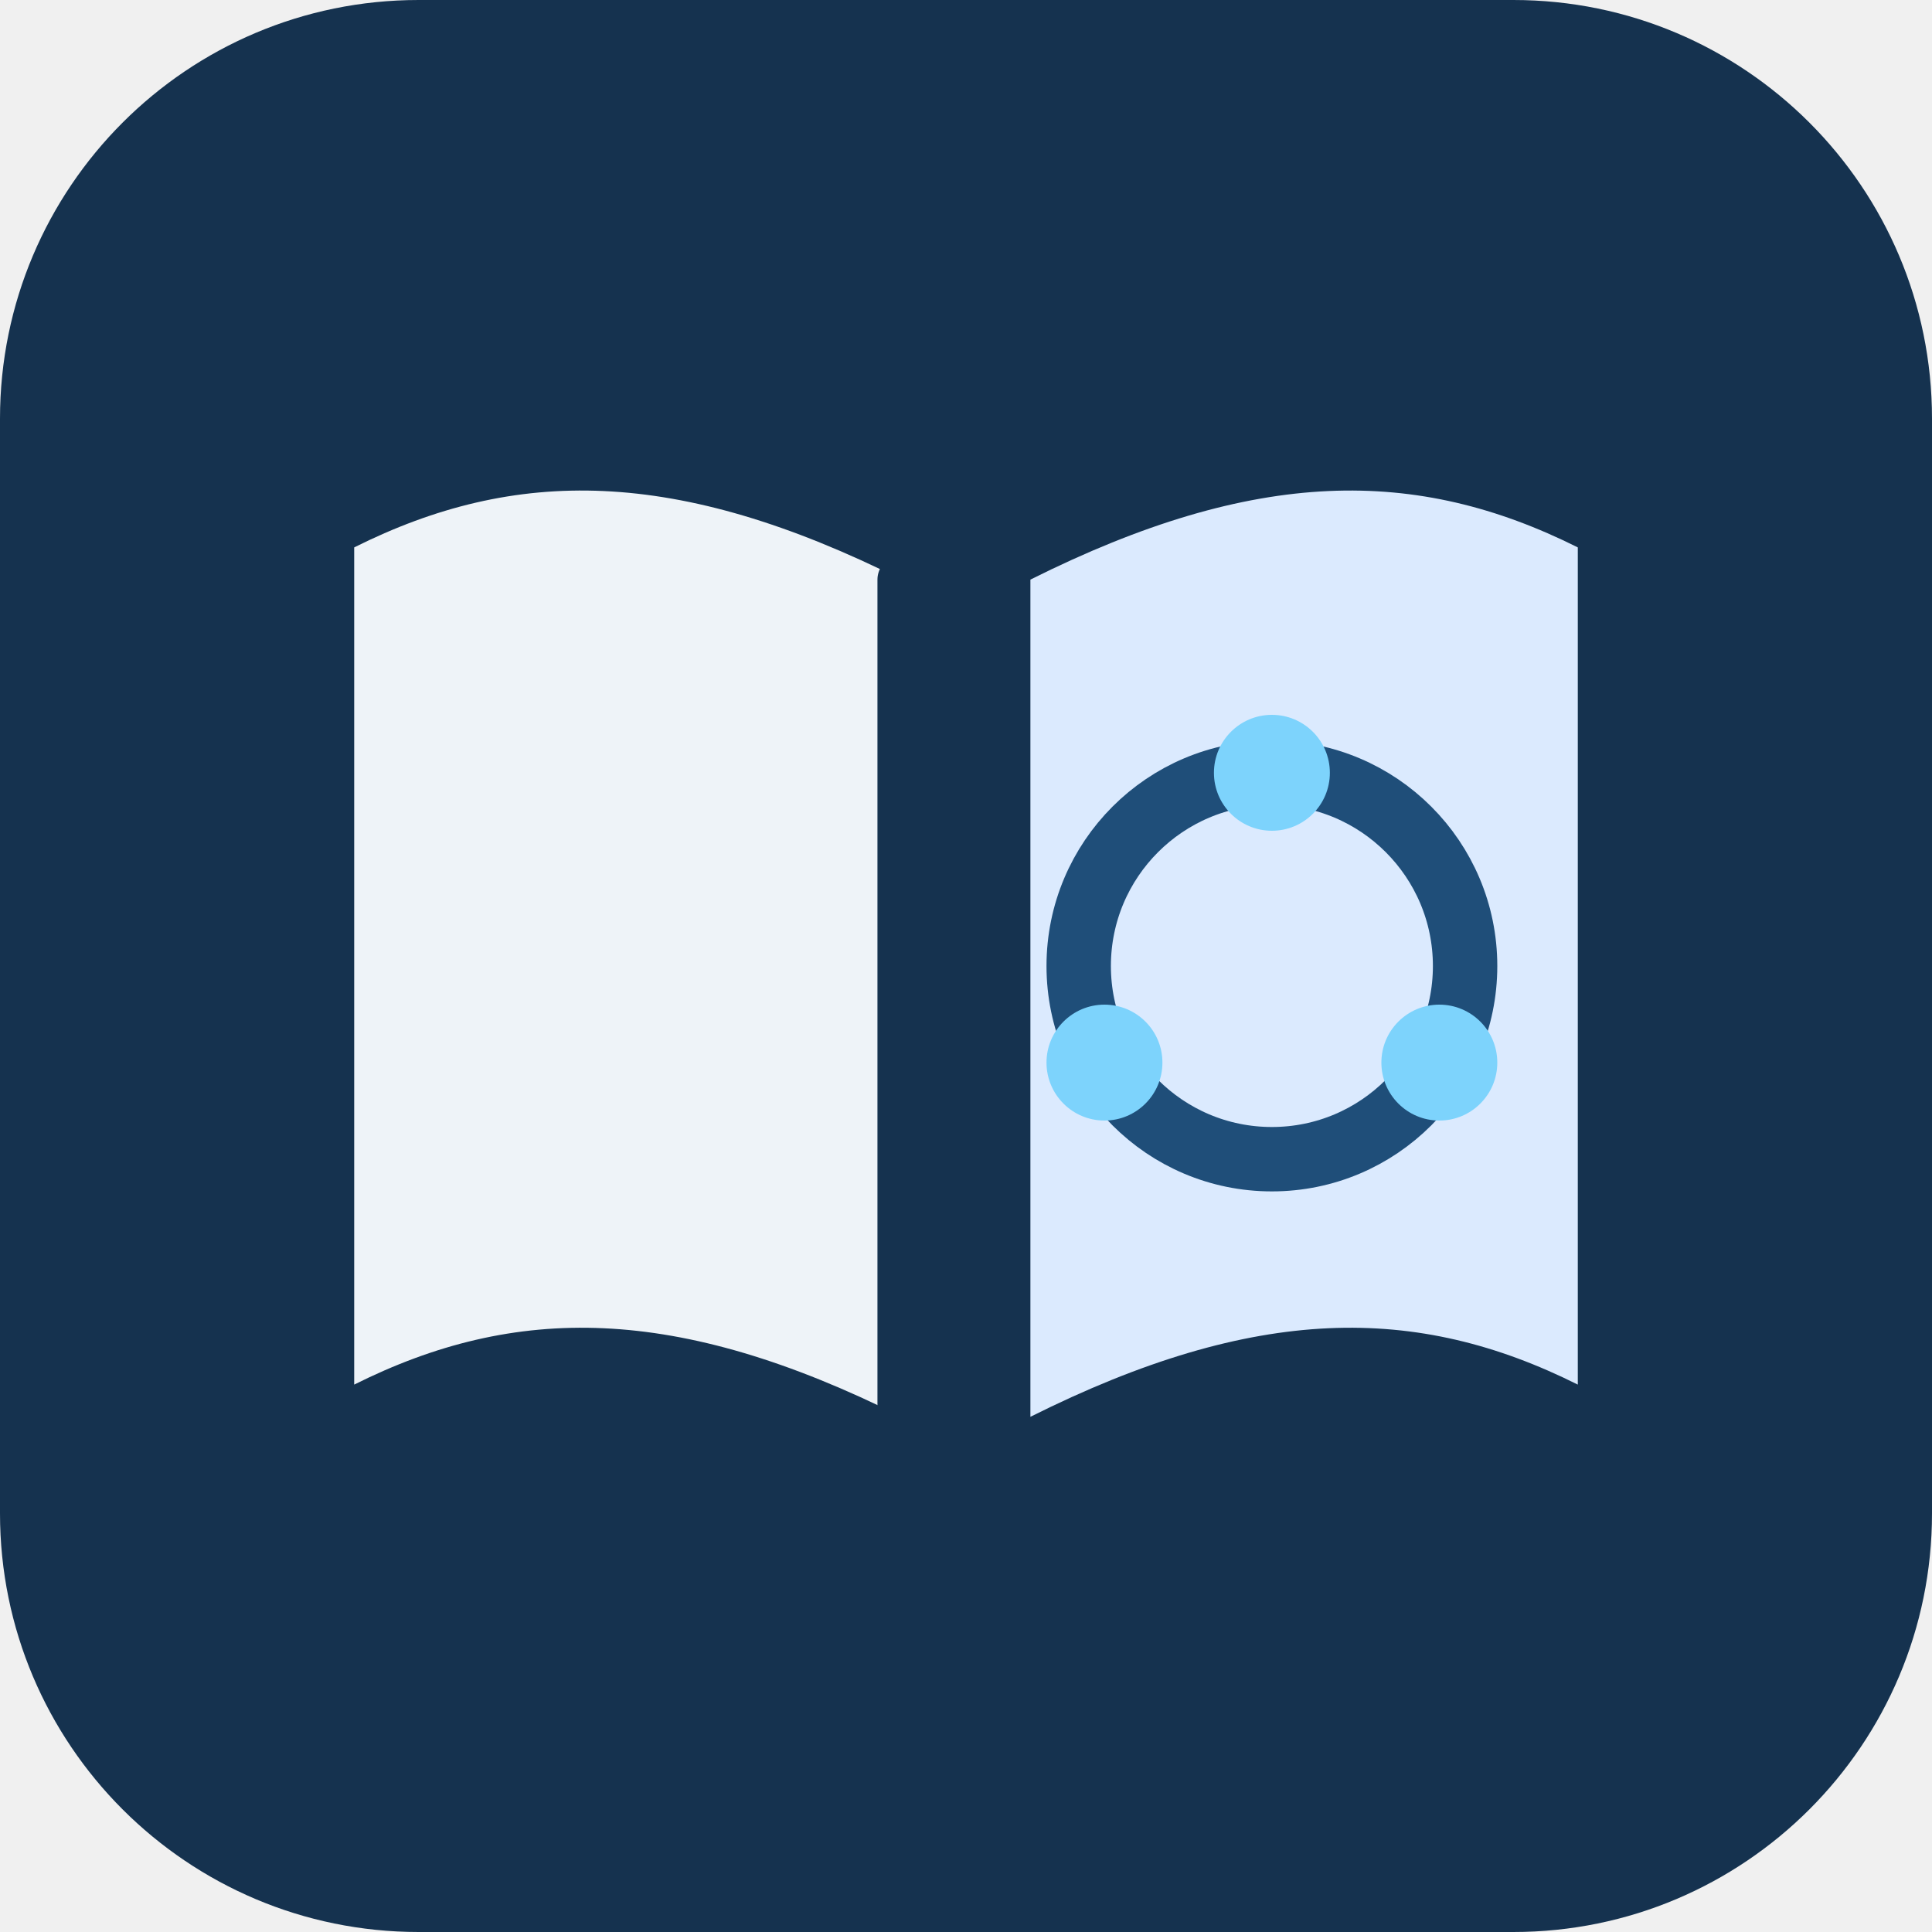
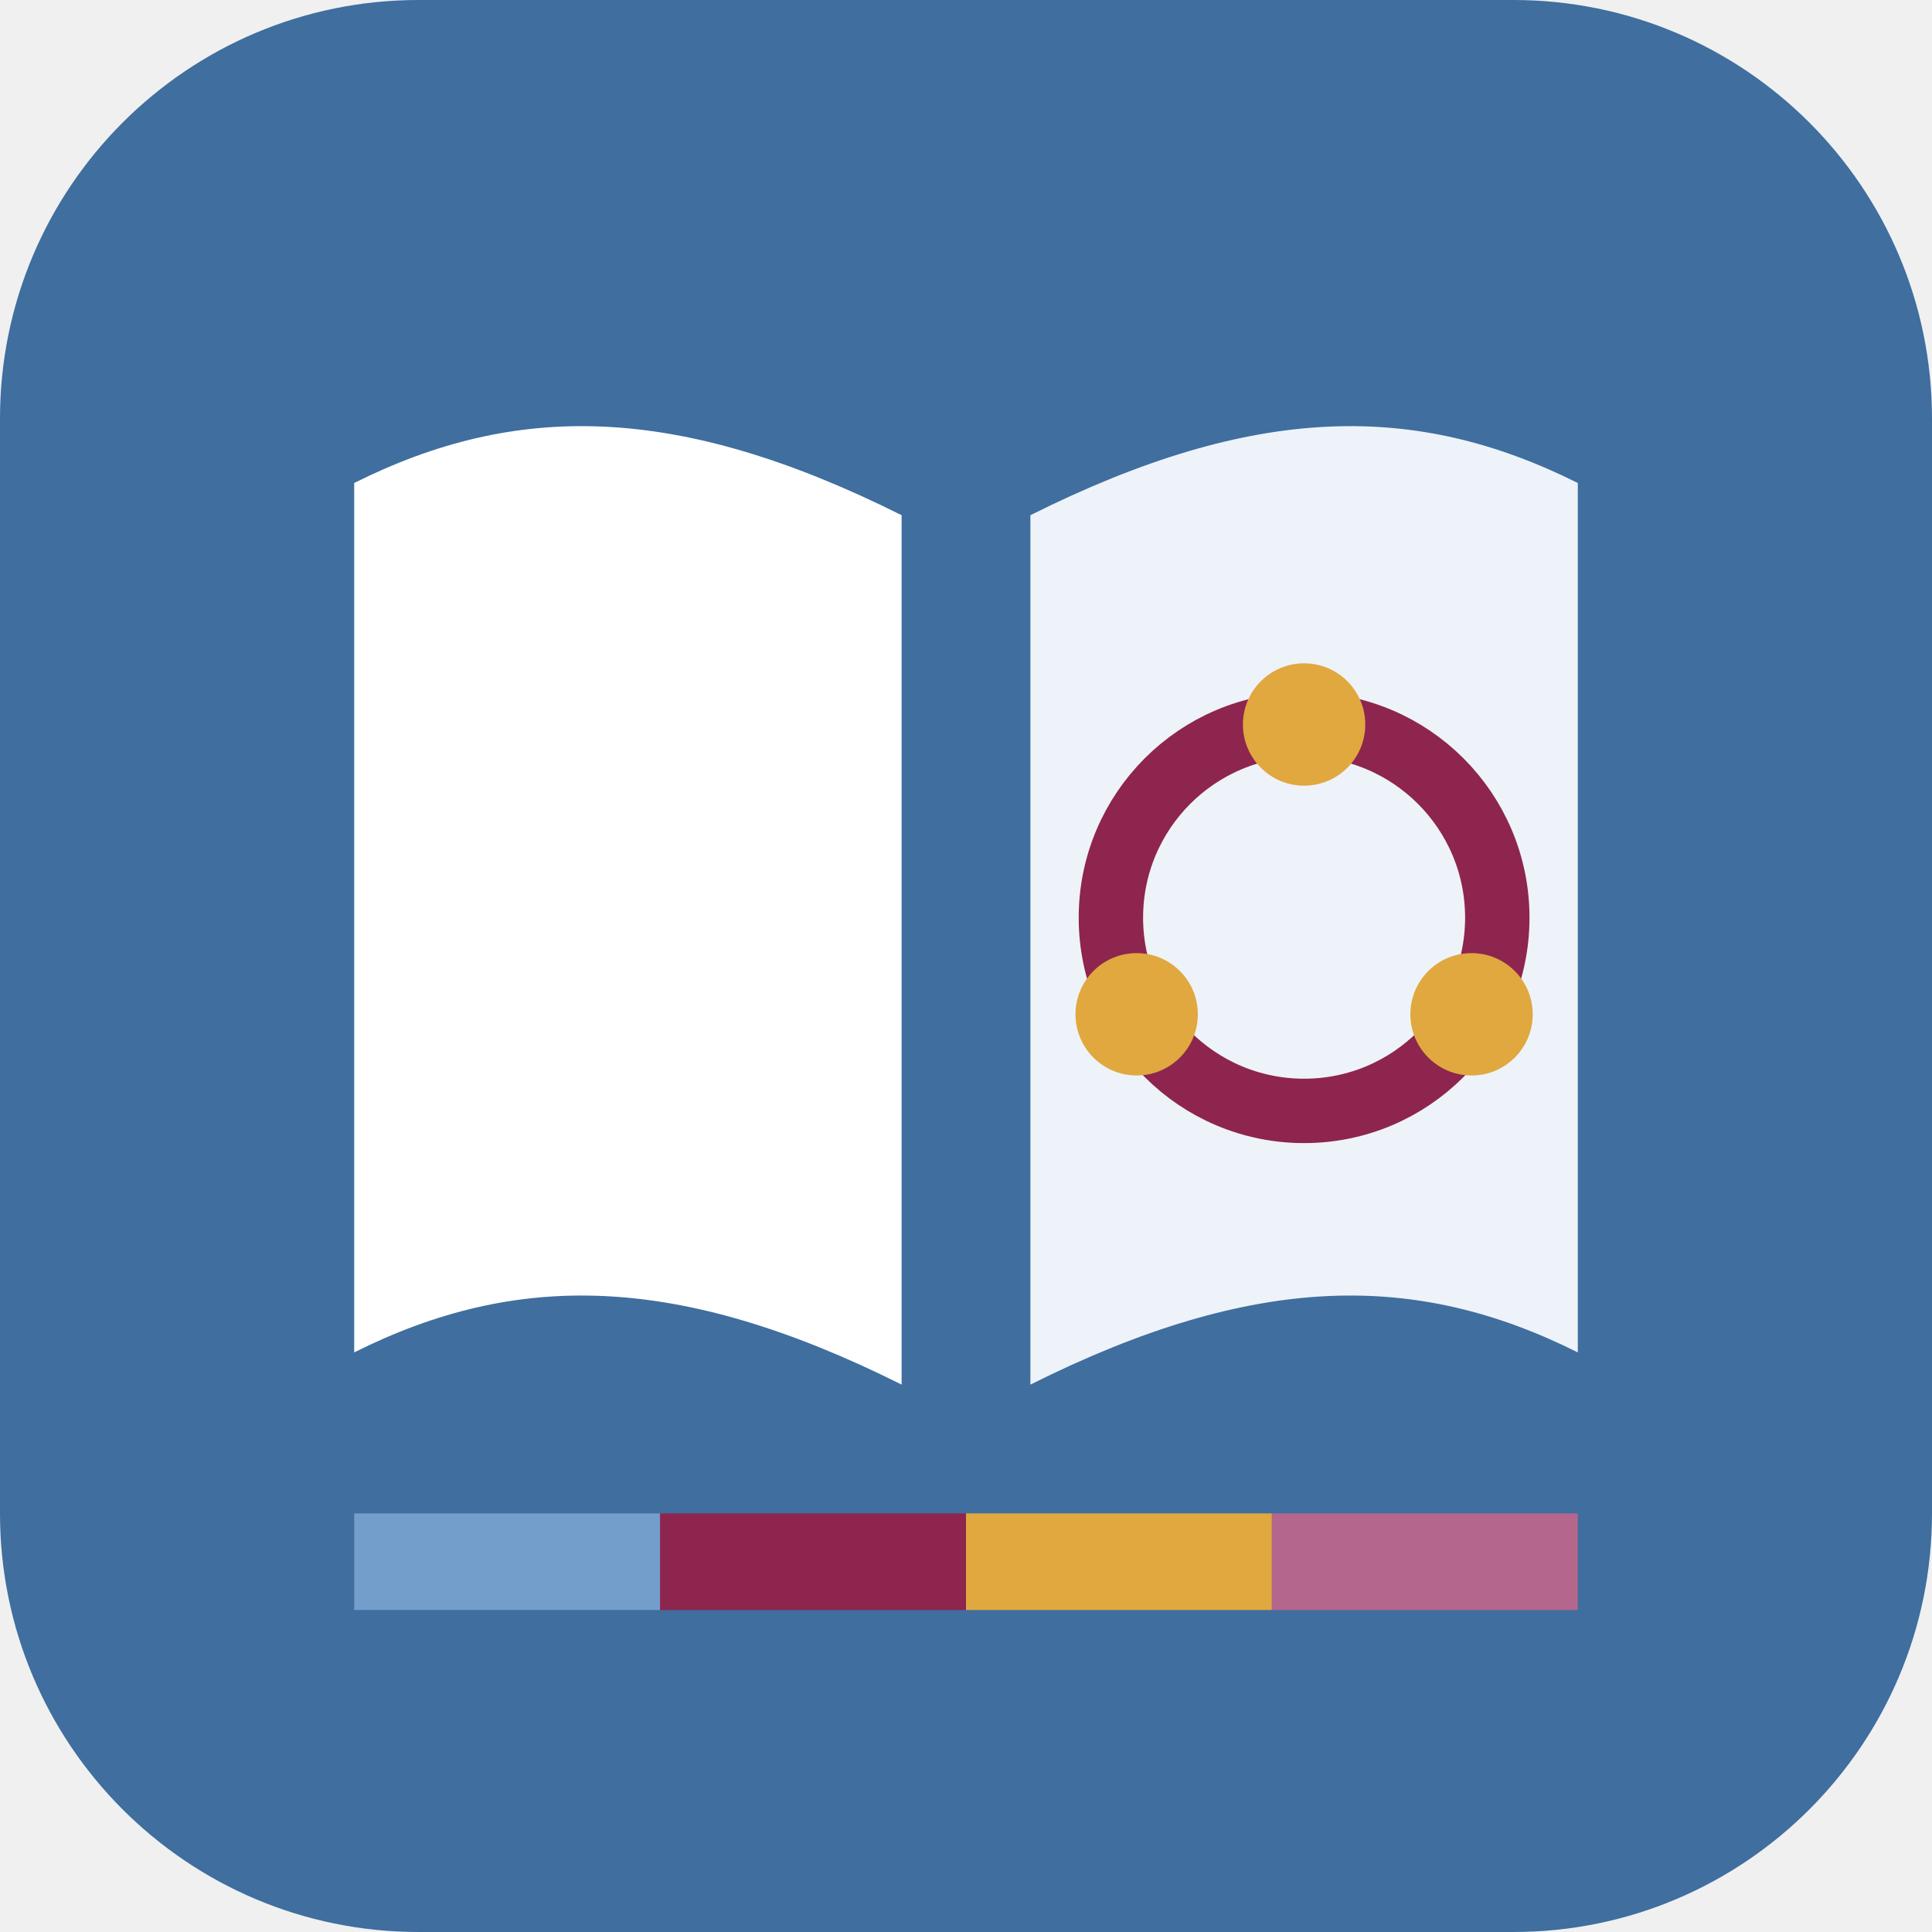
<svg xmlns="http://www.w3.org/2000/svg" viewBox="0 0 120 120" width="120" height="120">
-   <rect width="120" height="120" rx="26" fill="#15324f" />
-   <path d="M22 34c10-5 20-5 34 2v52c-14-7-24-7-34-2z" fill="#eef3f8" />
-   <path d="M98 34c-10-5-20-5-34 2v52c14-7 24-7 34-2z" fill="#dbeafe" />
-   <path d="M56 36v52" stroke="#15324f" stroke-width="3" stroke-linecap="round" />
-   <circle cx="79" cy="60" r="12" fill="none" stroke="#1f4e79" stroke-width="4" />
-   <circle cx="79" cy="48" r="3.6" fill="#7dd3fc" />
-   <circle cx="68.6" cy="66" r="3.6" fill="#7dd3fc" />
-   <circle cx="89.4" cy="66" r="3.6" fill="#7dd3fc" />
+   <rect width="120" height="120" rx="26" fill="#3F6E9F" />
+   <g transform="translate(0.00 0.00) scale(1)">
+     <path d="M22 30c10-5 20-5 34 2v54c-14-7-24-7-34-2z" fill="#ffffff" />
+     <path d="M98 30c-10-5-20-5-34 2v54c14-7 24-7 34-2z" fill="#eef3f9" />
+     <circle cx="81" cy="57" r="12" fill="none" stroke="#8E254E" stroke-width="4" />
+     <circle cx="81" cy="45" r="3.8" fill="#E0A83E" />
+     <circle cx="70.6" cy="63" r="3.8" fill="#E0A83E" />
+     <circle cx="91.4" cy="63" r="3.8" fill="#E0A83E" />
+     <rect x="22" y="94" width="19" height="6" fill="#739DCB" />
+     <rect x="41" y="94" width="19" height="6" fill="#8E254E" />
+     <rect x="60" y="94" width="19" height="6" fill="#E0A83E" />
+     <rect x="79" y="94" width="19" height="6" fill="#B5668C" />
+   </g>
</svg>
